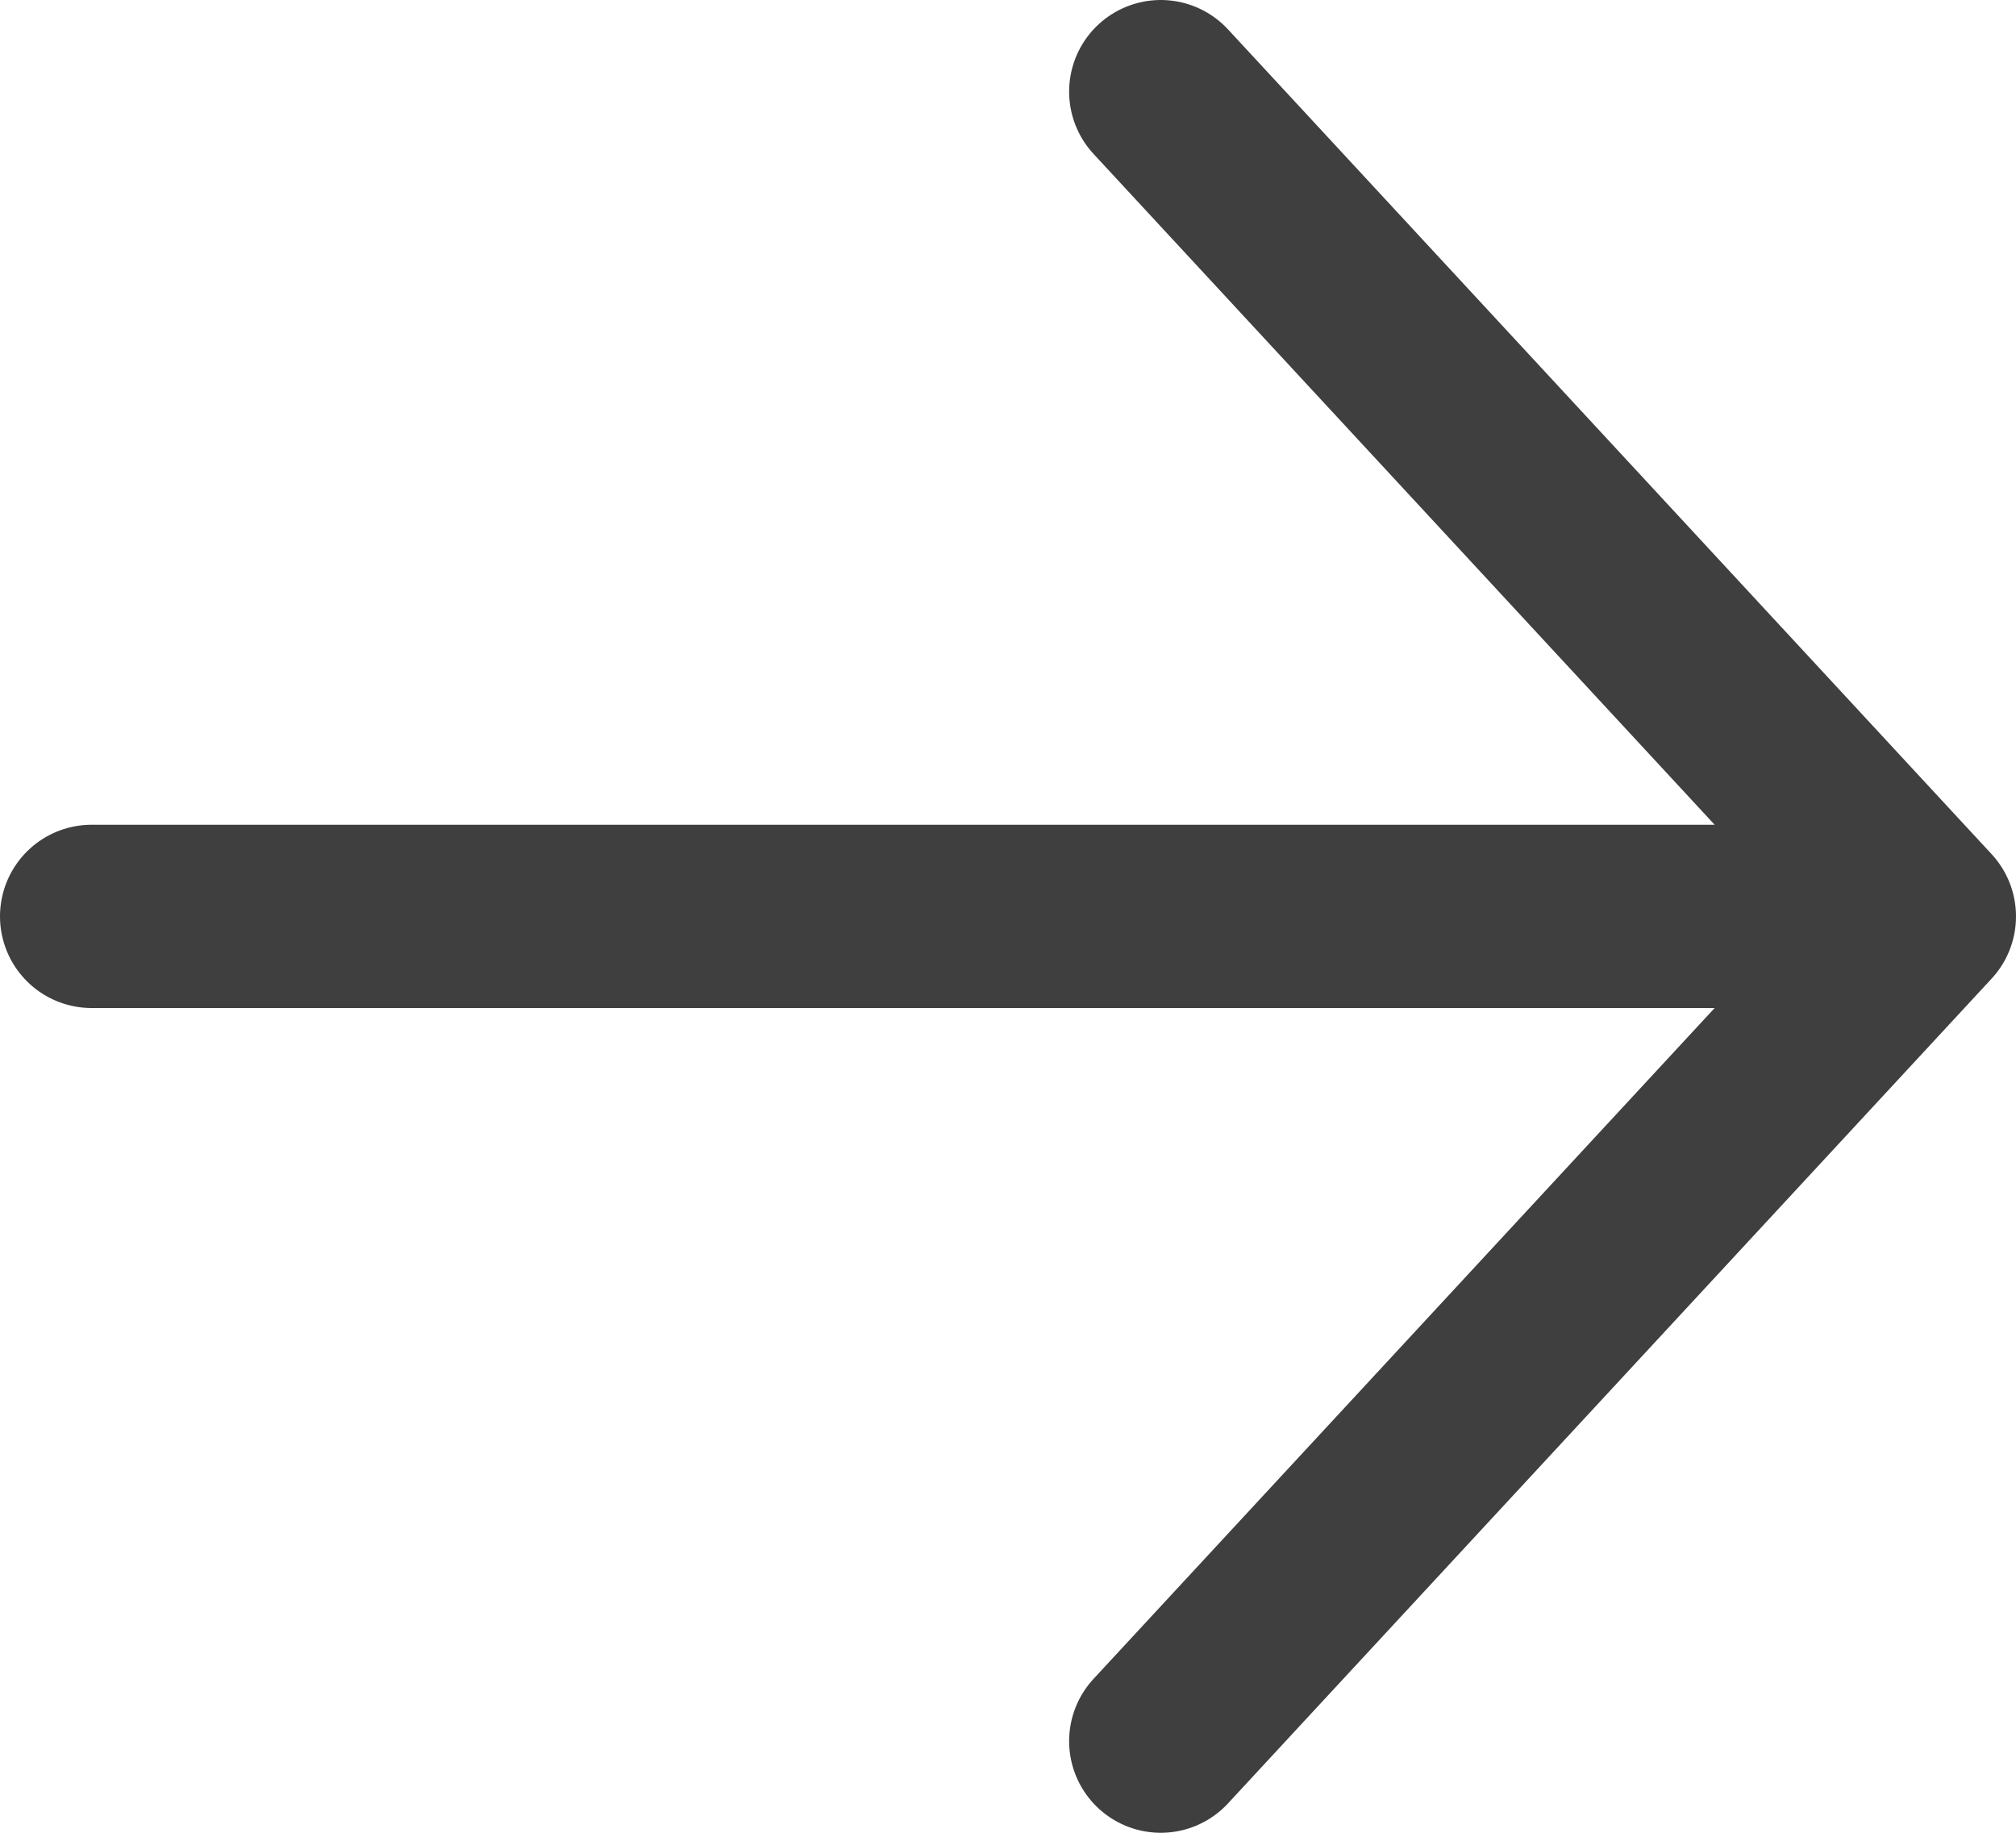
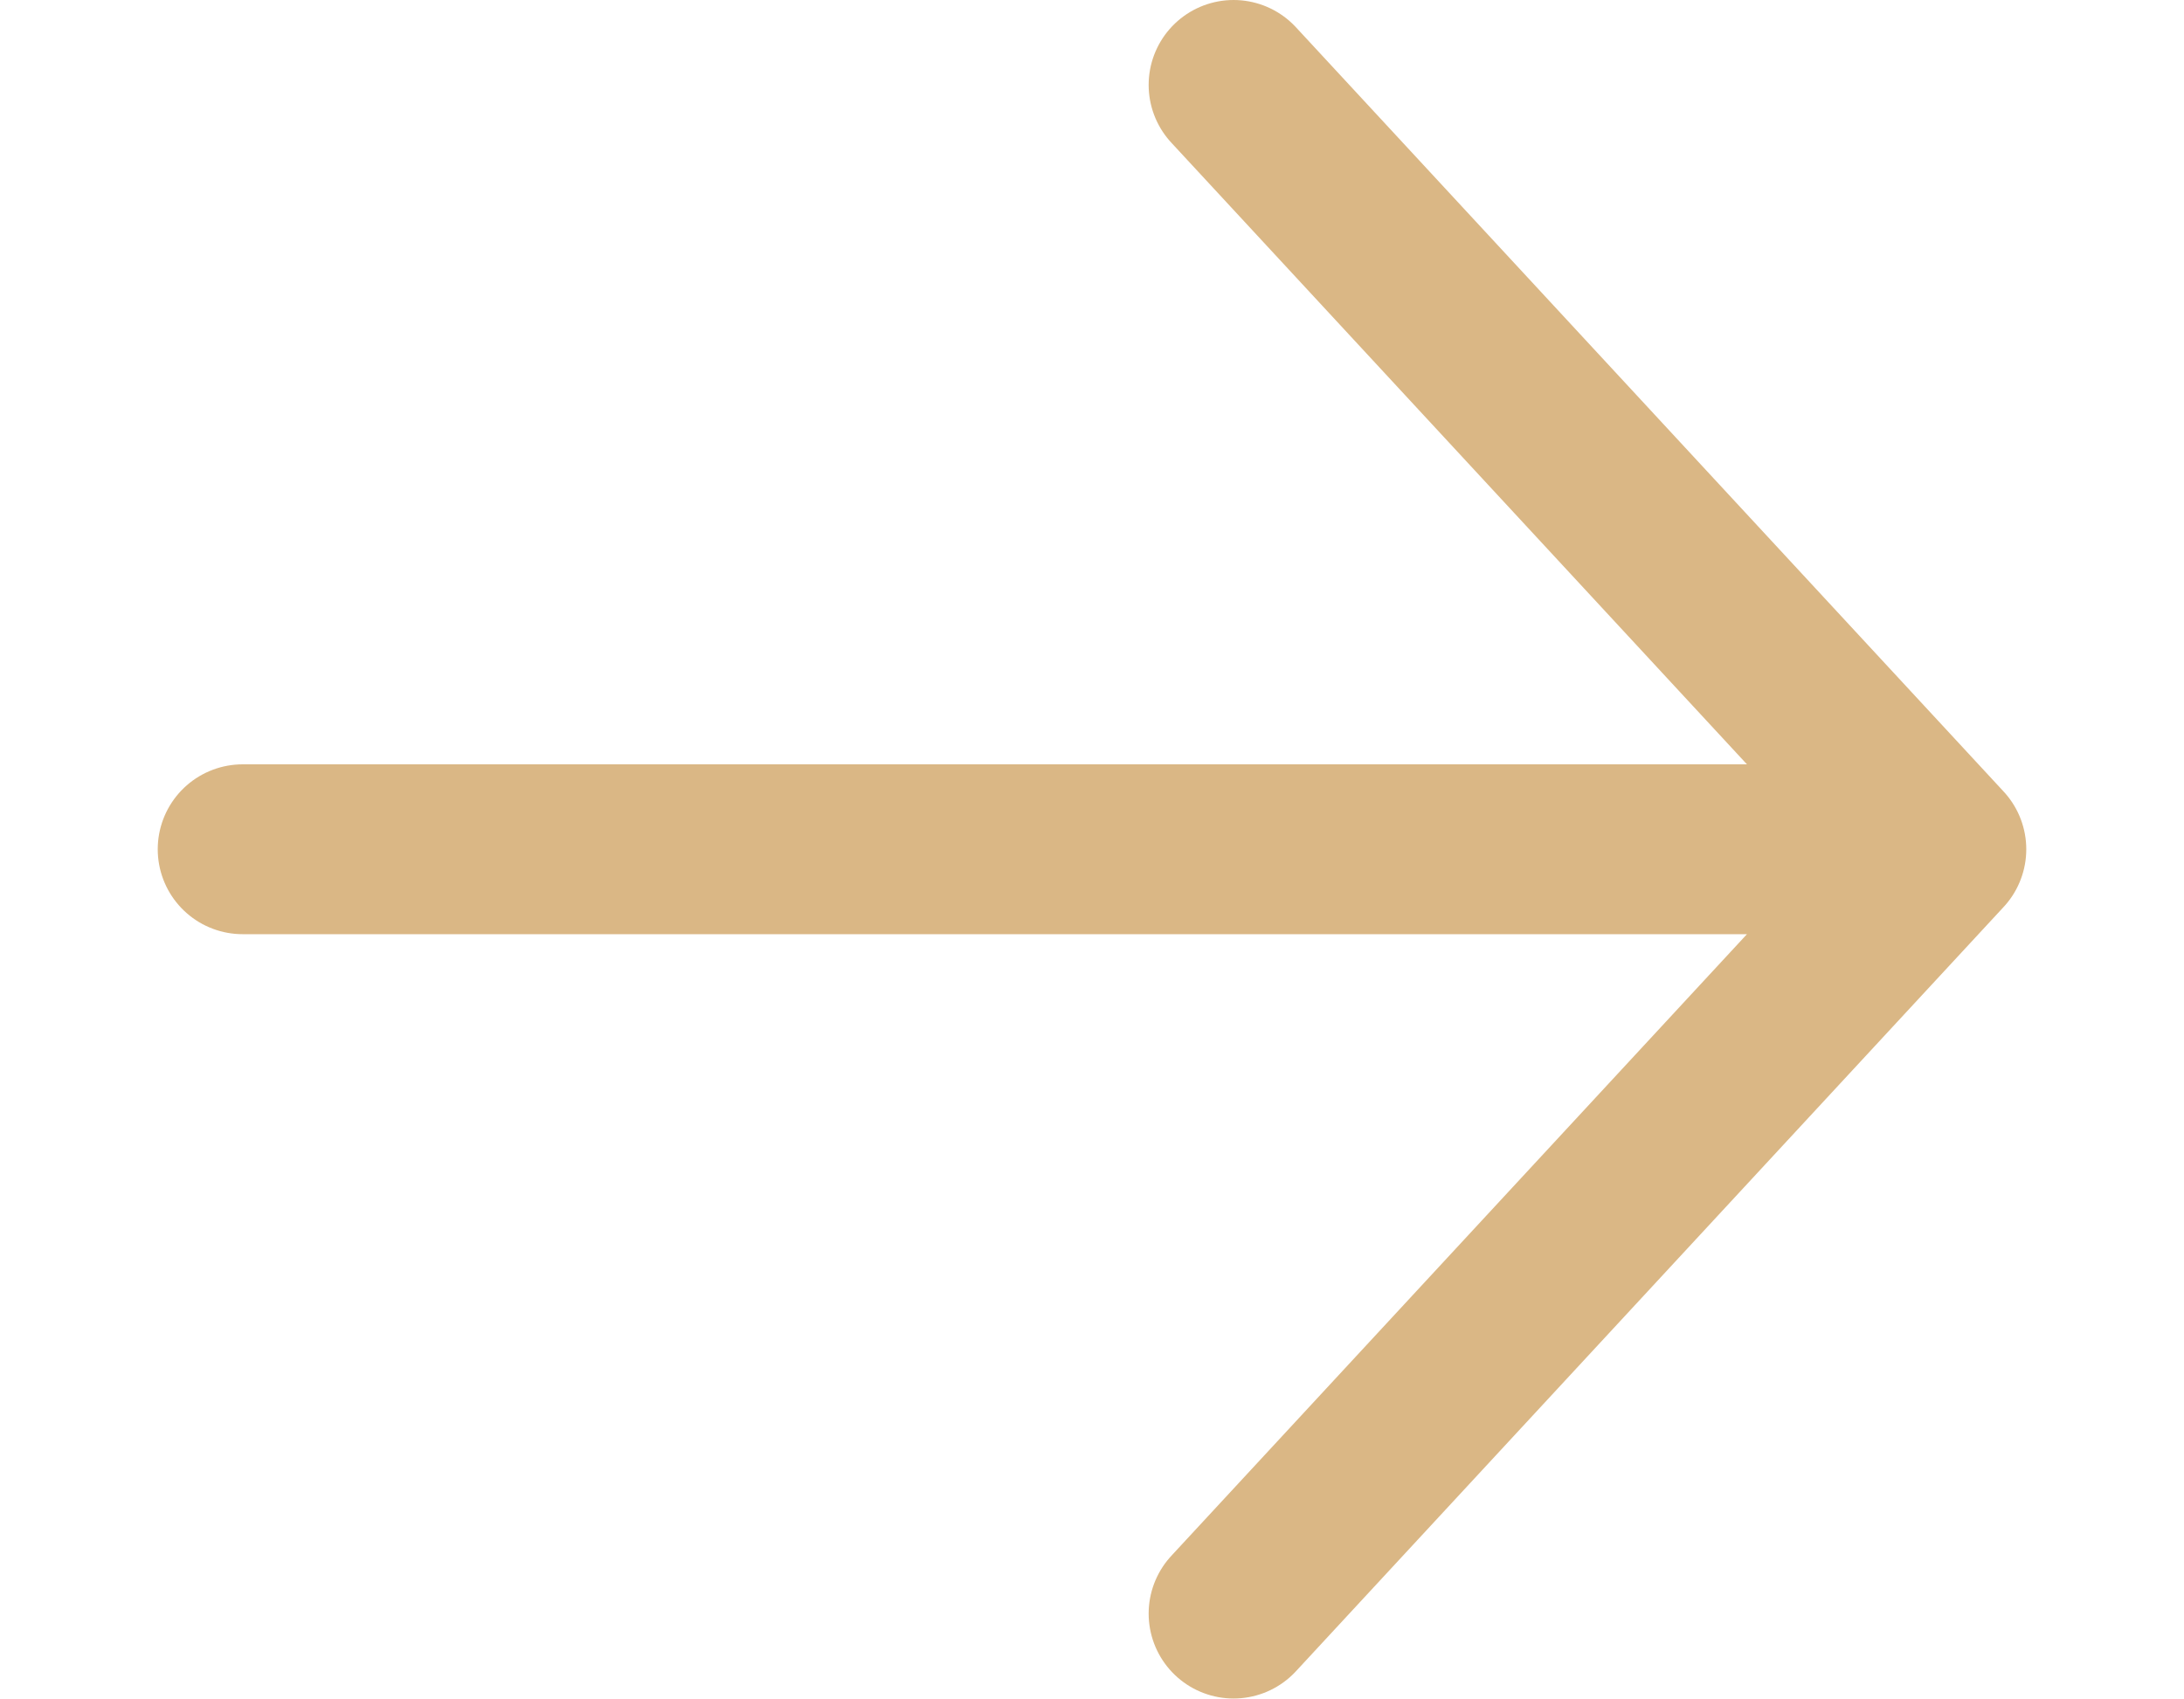
- <svg xmlns="http://www.w3.org/2000/svg" width="22" height="20" viewBox="0 0 22 20" fill="none">
-   <path d="M12.667 1L21 10M21 10L12.667 19M21 10L1 10" stroke="#3F3F3F" stroke-width="2" stroke-linecap="round" stroke-linejoin="round" />
+ <svg xmlns="http://www.w3.org/2000/svg" width="18" height="14" viewBox="0 0 22 20" fill="none">
+   <path d="M12.667 1L21 10M21 10L12.667 19M21 10L1 10" stroke="#DAB785" stroke-width="2" stroke-linecap="round" stroke-linejoin="round" />
</svg>
